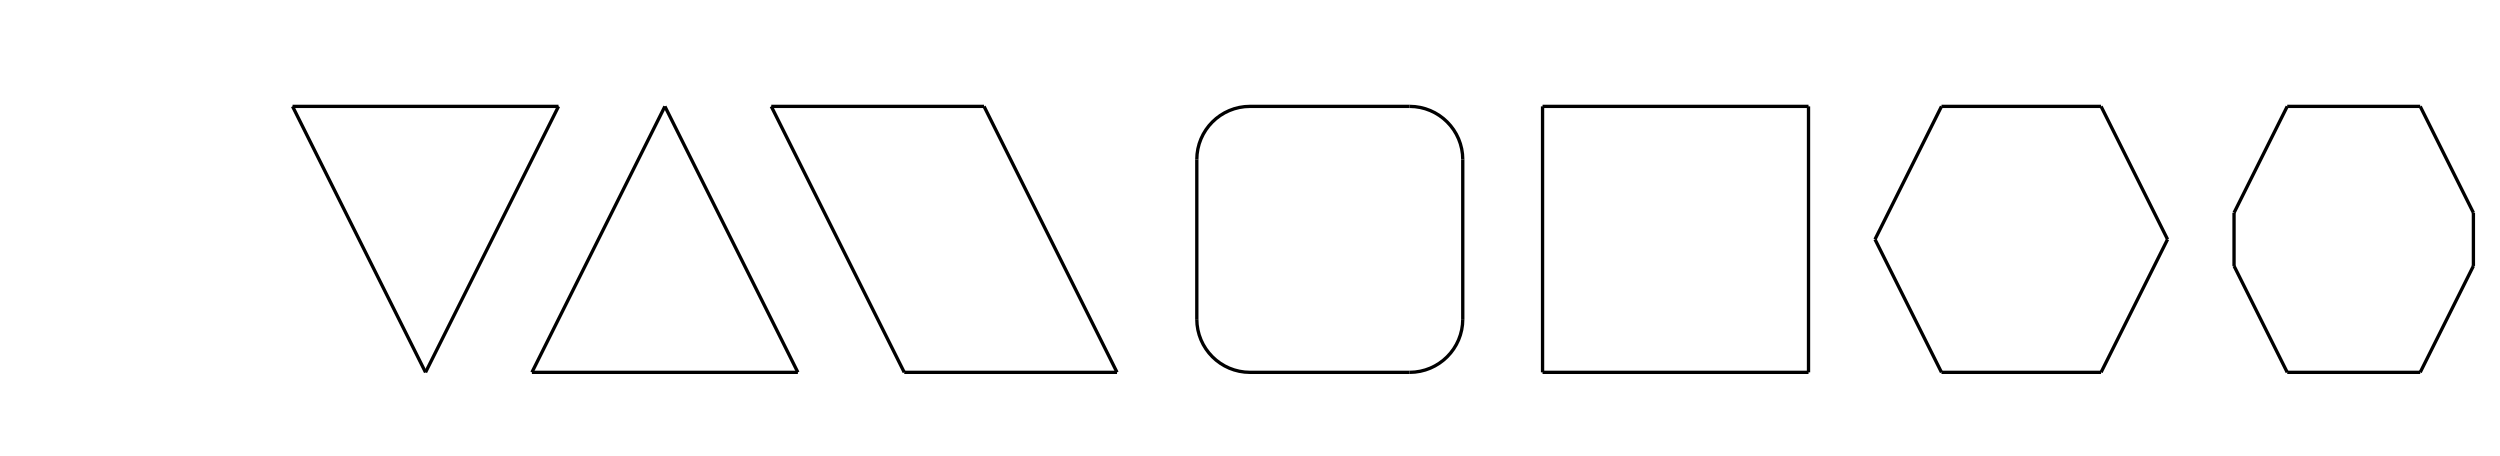
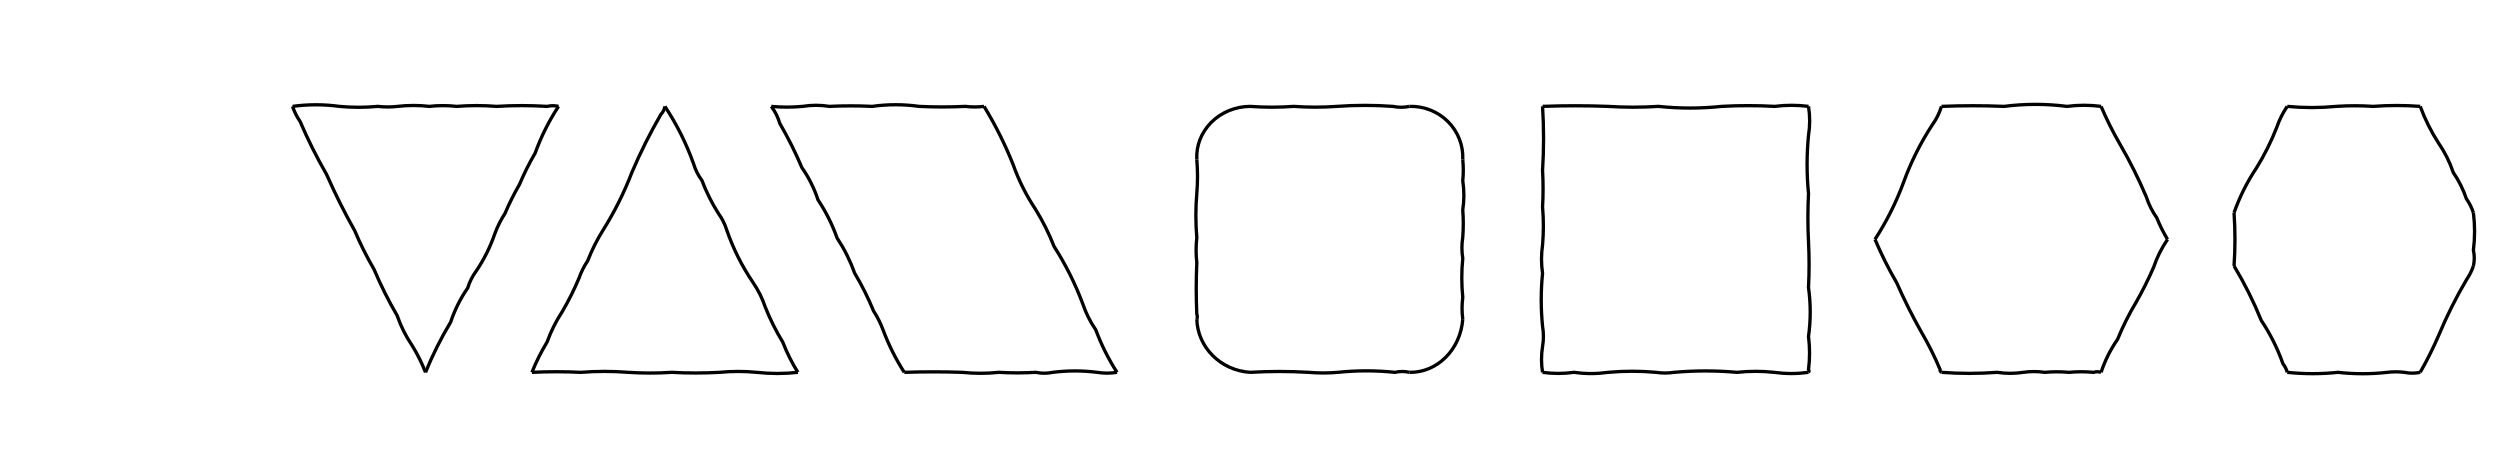
<svg xmlns="http://www.w3.org/2000/svg" class="diagram" version="1.1" height="137" width="752">
  <g transform="translate(8,16)">
-     <path d="M 80,16 L 160,16" style="fill:none;stroke:#000;" />
-     <path d="M 224,16 L 288,16" style="fill:none;stroke:#000;" />
-     <path d="M 368,16 L 416,16" style="fill:none;stroke:#000;" />
-     <path d="M 456,16 L 536,16" style="fill:none;stroke:#000;" />
-     <path d="M 576,16 L 624,16" style="fill:none;stroke:#000;" />
-     <path d="M 680,16 L 720,16" style="fill:none;stroke:#000;" />
-     <path d="M 152,96 L 232,96" style="fill:none;stroke:#000;" />
-     <path d="M 264,96 L 328,96" style="fill:none;stroke:#000;" />
-     <path d="M 368,96 L 416,96" style="fill:none;stroke:#000;" />
-     <path d="M 456,96 L 536,96" style="fill:none;stroke:#000;" />
-     <path d="M 576,96 L 624,96" style="fill:none;stroke:#000;" />
-     <path d="M 680,96 L 720,96" style="fill:none;stroke:#000;" />
-     <path d="M 352,32 L 352,80" style="fill:none;stroke:#000;" />
-     <path d="M 432,32 L 432,80" style="fill:none;stroke:#000;" />
-     <path d="M 456,16 L 456,96" style="fill:none;stroke:#000;" />
-     <path d="M 536,16 L 536,96" style="fill:none;stroke:#000;" />
-     <path d="M 664,48 L 664,64" style="fill:none;stroke:#000;" />
-     <path d="M 736,48 L 736,64" style="fill:none;stroke:#000;" />
-     <path d="M 120,96 L 160,16" style="fill:none;stroke:#000;" />
-     <path d="M 152,96 L 192,16" style="fill:none;stroke:#000;" />
-     <path d="M 556,56 L 576,16" style="fill:none;stroke:#000;" />
-     <path d="M 624,96 L 644,56" style="fill:none;stroke:#000;" />
-     <path d="M 664,48 L 680,16" style="fill:none;stroke:#000;" />
-     <path d="M 720,96 L 736,64" style="fill:none;stroke:#000;" />
-     <path d="M 80,16 L 120,96" style="fill:none;stroke:#000;" />
-     <path d="M 192,16 L 232,96" style="fill:none;stroke:#000;" />
-     <path d="M 224,16 L 264,96" style="fill:none;stroke:#000;" />
-     <path d="M 288,16 L 328,96" style="fill:none;stroke:#000;" />
-     <path d="M 556,56 L 576,96" style="fill:none;stroke:#000;" />
-     <path d="M 624,16 L 644,56" style="fill:none;stroke:#000;" />
-     <path d="M 664,64 L 680,96" style="fill:none;stroke:#000;" />
-     <path d="M 720,16 L 736,48" style="fill:none;stroke:#000;" />
-     <path d="M 368,16 A 16,16 0 0,0 352,32" style="fill:none;stroke:#000;" />
-     <path d="M 416,16 A 16,16 0 0,1 432,32" style="fill:none;stroke:#000;" />
-     <path d="M 352,80 A 16,16 0 0,0 368,96" style="fill:none;stroke:#000;" />
-     <path d="M 432,80 A 16,16 0 0,1 416,96" style="fill:none;stroke:#000;" />
+     <path d="M 80,16 Q 87.035,15.038 94.07,16 Q 99.853,16.546 105.636,16 Q 108.628,16.347 111.62,16 Q 116.377,15.455 121.134,16 Q 125.241,15.544 129.348,16 Q 135.364,15.53 141.381,16 Q 148.974,15.534 156.567,16 Q 158.284,15.602 160,16 " style="fill:none;stroke:#000;" />
+     <path d="M 224,16 Q 228.698,16.44 233.397,16 Q 237.446,15.35 241.495,16 Q 247.924,15.682 254.353,16 Q 261.407,15.012 268.462,16 Q 275.423,16.341 282.384,16 Q 285.192,16.349 288,16 " style="fill:none;stroke:#000;" />
+     <path d="M 368,16 Q 374.581,16.483 381.162,16 Q 387.642,16.464 394.121,16 Q 402.536,15.396 410.95,16 Q 413.475,16.526 416,16 " style="fill:none;stroke:#000;" />
+     <path d="M 456,16 Q 465.827,15.627 475.654,16 Q 483.262,16.484 490.87,16 Q 500.366,17.004 509.863,16 Q 517.839,15.554 525.816,16 Q 530.908,15.352 536,16 " style="fill:none;stroke:#000;" />
+     <path d="M 576,16 Q 585.417,15.614 594.833,16 Q 604.286,14.797 613.738,16 Q 618.869,15.335 624,16 " style="fill:none;stroke:#000;" />
+     <path d="M 680,16 Q 687.371,16.707 694.742,16 Q 700.271,15.628 705.799,16 Q 712.9,15.471 720,16 " style="fill:none;stroke:#000;" />
+     <path d="M 152,96 Q 159.334,95.637 166.668,96 Q 173.839,95.435 181.009,96 Q 187.524,96.422 194.038,96 Q 201.249,96.391 208.46,96 Q 214.037,95.457 219.615,96 Q 225.807,96.686 232,96 " style="fill:none;stroke:#000;" />
+     <path d="M 264,96 Q 272.729,95.7 281.458,96 Q 286.958,96.574 292.458,96 Q 298.03,96.317 303.602,96 Q 306.123,96.531 308.645,96 Q 315.34,95.154 322.036,96 Q 325.018,96.479 328,96 " style="fill:none;stroke:#000;" />
+     <path d="M 368,96 Q 376.844,95.479 385.687,96 Q 390.043,96.376 394.399,96 Q 403.007,95.103 411.615,96 Q 413.808,95.486 416,96 " style="fill:none;stroke:#000;" />
+     <path d="M 456,96 Q 460.705,96.654 465.41,96 Q 470.578,96.73 475.747,96 Q 482.955,95.341 490.164,96 Q 492.853,96.405 495.542,96 Q 505.014,95.158 514.486,96 Q 520.074,95.391 525.663,96 Q 530.831,96.712 536,96 " style="fill:none;stroke:#000;" />
+     <path d="M 576,96 Q 584.373,96.629 592.746,96 Q 596.671,96.59 600.596,96 Q 603.834,95.532 607.072,96 Q 610.711,95.672 614.349,96 Q 618.047,95.649 621.744,96 Q 622.872,95.636 624,96 " style="fill:none;stroke:#000;" />
+     <path d="M 680,96 Q 687.631,96.798 695.263,96 Q 702.67,96.831 710.077,96 Q 712.673,95.692 715.269,96 Q 717.635,96.495 720,96 " style="fill:none;stroke:#000;" />
+     <path d="M 352,32 Q 352.429,37.082 352,42.165 Q 351.432,48.827 352,55.49 Q 351.575,59.255 352,63.02 Q 351.655,70.772 352,78.524 Q 352.308,79.262 352,80 " style="fill:none;stroke:#000;" />
+     <path d="M 432,32 Q 432.317,35.191 432,38.382 Q 432.672,42.762 432,47.143 Q 432.309,51.237 432,55.332 Q 431.494,58.529 432,61.726 Q 431.414,67.59 432,73.453 Q 431.569,76.727 432,80 " style="fill:none;stroke:#000;" />
+     <path d="M 456,16 Q 456.607,25.624 456,35.248 Q 456.311,40.751 456,46.255 Q 456.494,51.97 456,57.685 Q 455.373,61.958 456,66.23 Q 455.202,74.187 456,82.144 Q 456.52,85.187 456,88.23 Q 455.371,92.115 456,96 " style="fill:none;stroke:#000;" />
+     <path d="M 536,16 Q 536.698,20.359 536,24.718 Q 535.148,33.481 536,42.244 Q 535.63,49.484 536,56.724 Q 536.347,63.603 536,70.482 Q 537.026,77.851 536,85.22 Q 536.63,90.21 536,95.2 Q 536.307,95.6 536,96 " style="fill:none;stroke:#000;" />
+     <path d="M 664,48 Q 664.548,56 664,64 " style="fill:none;stroke:#000;" />
+     <path d="M 736,48 Q 736.705,53.63 736,59.26 Q 736.527,61.63 736,64 " style="fill:none;stroke:#000;" />
+     <path d="M 120,96 Q 123.185,88.159 127.547,80.906 Q 129.383,75.401 132.685,70.629 Q 133.513,67.888 135.209,65.581 Q 138.756,60.337 140.823,54.354 Q 142.01,51.109 143.893,48.213 Q 145.796,43.73 148.241,39.518 Q 150.286,34.64 152.961,30.078 Q 155.655,22.626 160,16 " style="fill:none;stroke:#000;" />
+     <path d="M 152,96 Q 153.915,91.254 156.563,86.874 Q 158.315,82.011 161.154,77.691 Q 163.988,72.845 166.165,67.67 Q 167.136,64.909 168.762,62.476 Q 170.628,57.673 173.351,53.298 Q 178.573,44.991 182.085,35.829 Q 185.903,26.866 190.782,18.435 Q 191.775,17.409 192,16 " style="fill:none;stroke:#000;" />
+     <path d="M 556,56 Q 561.283,47.853 564.631,38.739 Q 567.931,29.688 573.191,21.618 Q 575.063,19.043 576,16 " style="fill:none;stroke:#000;" />
+     <path d="M 624,96 Q 625.765,90.669 628.971,86.059 Q 631.332,80.263 634.552,74.897 Q 637.48,69.771 639.824,64.353 Q 641.33,59.885 644,56 " style="fill:none;stroke:#000;" />
+     <path d="M 664,48 Q 666.514,40.846 670.729,34.543 Q 674.35,28.707 676.846,22.308 Q 677.994,18.94 680,16 " style="fill:none;stroke:#000;" />
+     <path d="M 720,96 Q 723.069,90.624 725.528,84.943 Q 729.169,76.208 733.973,68.055 Q 735.274,66.171 736,64 " style="fill:none;stroke:#000;" />
+     <path d="M 80,16 Q 80.803,18.431 82.266,20.532 Q 85.78,28.743 90.24,36.481 Q 94.053,45.138 98.691,53.382 Q 101.227,59.382 104.506,65.011 Q 107.541,72.201 111.472,78.944 Q 113.109,83.73 115.956,87.912 Q 118.339,91.775 120,96 " style="fill:none;stroke:#000;" />
+     <path d="M 192,16 Q 197.347,24.087 200.608,33.217 Q 201.422,35.966 203.133,38.266 Q 205.113,43.488 208.103,48.206 Q 209.776,50.506 210.612,53.224 Q 213.504,61.557 218.435,68.87 Q 220.863,72.374 222.209,76.419 Q 224.391,81.898 227.465,86.931 Q 229.3,91.682 232,96 " style="fill:none;stroke:#000;" />
+     <path d="M 224,16 Q 225.749,18.322 226.557,21.114 Q 230.296,27.553 233.204,34.407 Q 236.348,38.908 238.062,44.123 Q 241.632,49.497 243.789,55.577 Q 247.073,60.549 249.08,66.16 Q 252.336,71.622 254.752,77.505 Q 256.512,80.251 257.653,83.306 Q 260.157,89.988 264,96 " style="fill:none;stroke:#000;" />
+     <path d="M 288,16 Q 293.1,24.358 296.726,33.453 Q 299.264,40.611 303.468,46.936 Q 306.776,52.288 309.073,58.146 Q 314.298,66.32 317.702,75.405 Q 319.104,79.582 321.605,83.21 Q 324.114,89.949 328,96 " style="fill:none;stroke:#000;" />
+     <path d="M 556,56 Q 558.824,62.723 562.508,69.016 Q 565.847,76.598 569.909,83.818 Q 573.123,89.294 575.575,95.15 Q 575.488,95.725 576,96 " style="fill:none;stroke:#000;" />
+     <path d="M 624,16 Q 626.499,21.856 629.684,27.368 Q 634.137,35.023 637.589,43.178 Q 638.706,46.604 640.776,49.552 Q 642.119,52.911 644,56 " style="fill:none;stroke:#000;" />
+     <path d="M 664,64 Q 668.735,71.872 672.192,80.383 Q 676.277,86.526 678.74,93.48 Q 679.649,94.601 680,96 " style="fill:none;stroke:#000;" />
+     <path d="M 720,16 Q 722.153,21.833 725.527,27.055 Q 728.353,31.159 729.941,35.882 Q 732.452,39.555 733.883,43.767 Q 735.256,45.726 736,48 " style="fill:none;stroke:#000;" />
+     <path d="M 368,16 A 16.192,15.186 0 0,0 352,32" style="fill:none;stroke:#000;" />
+     <path d="M 416,16 A 15.603,15.316 0 0,1 432,32" style="fill:none;stroke:#000;" />
+     <path d="M 352,80 A 17.201,16.485 0 0,0 368,96" style="fill:none;stroke:#000;" />
+     <path d="M 432,80 A 15.835,17.406 0 0,1 416,96" style="fill:none;stroke:#000;" />
  </g>
</svg>
